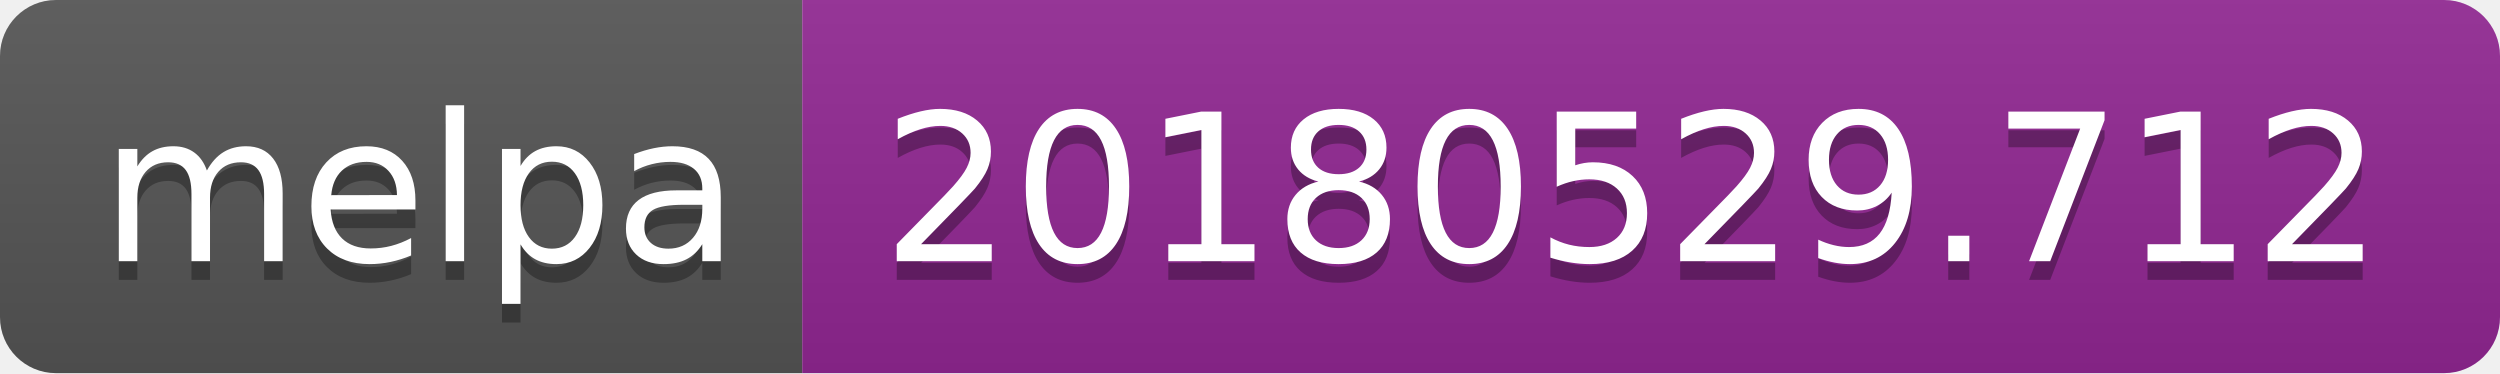
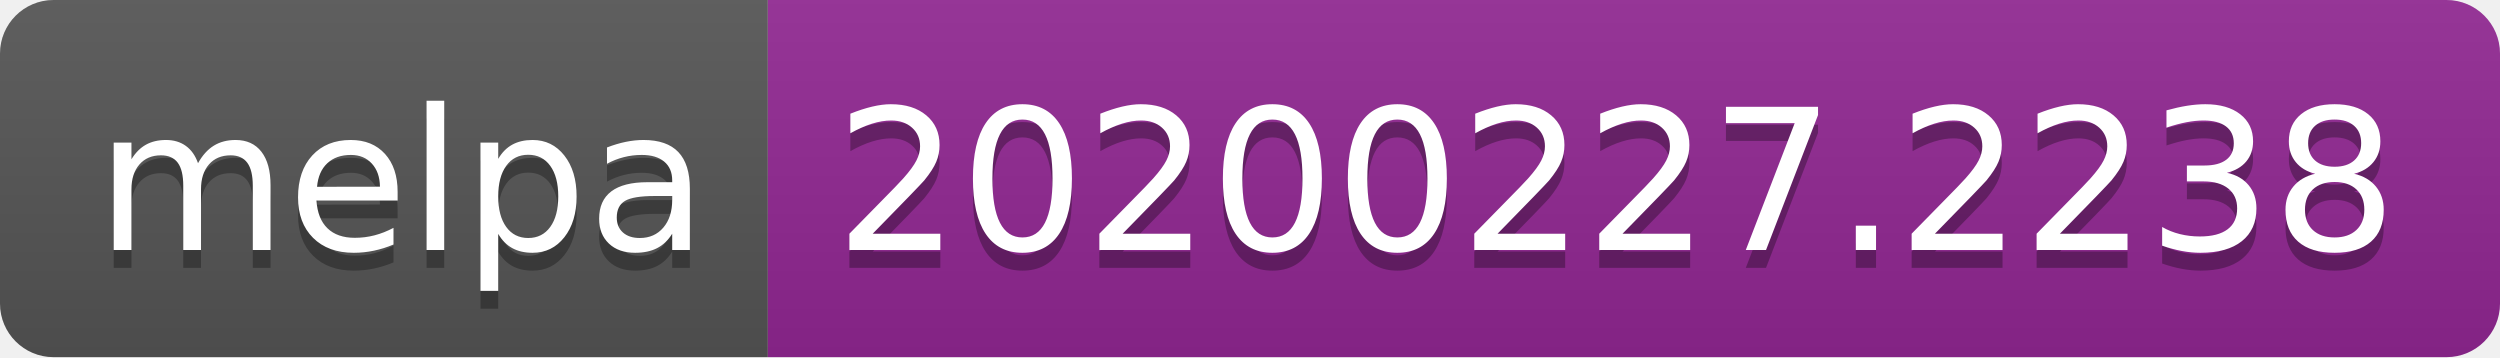
- <svg xmlns="http://www.w3.org/2000/svg" width="134" height="20">
+ <svg xmlns="http://www.w3.org/2000/svg" width="140" height="20">
  <linearGradient id="b" x2="0" y2="100%">
    <stop offset="0" stop-color="#bbb" stop-opacity=".1" />
    <stop offset="1" stop-opacity=".1" />
  </linearGradient>
  <clipPath id="a">
-     <rect width="134" height="20" rx="3" fill="#fff" />
+     <rect width="140" height="20" rx="3" fill="#fff" />
  </clipPath>
  <g clip-path="url(#a)">
    <path fill="#555" d="M0 0h43v20H0z" />
-     <path fill="#922793" d="M43 0h91v20H43z" />
-     <path fill="url(#b)" d="M0 0h134v20H0z" />
+     <path fill="#922793" d="M43 0h97v20H43z" />
+     <path fill="url(#b)" d="M0 0h140v20H0z" />
  </g>
  <g fill="#fff" text-anchor="middle" font-family="DejaVu Sans,Verdana,Geneva,sans-serif" font-size="110">
    <text x="225" y="150" fill="#010101" fill-opacity=".3" transform="scale(.1)" textLength="330">melpa</text>
    <text x="225" y="140" transform="scale(.1)" textLength="330">melpa</text>
-     <text x="875" y="150" fill="#010101" fill-opacity=".3" transform="scale(.1)" textLength="810">20180529.712</text>
-     <text x="875" y="140" transform="scale(.1)" textLength="810">20180529.712</text>
+     <text x="905" y="150" fill="#010101" fill-opacity=".3" transform="scale(.1)" textLength="870">20200227.2238</text>
+     <text x="905" y="140" transform="scale(.1)" textLength="870">20200227.2238</text>
  </g>
</svg>
